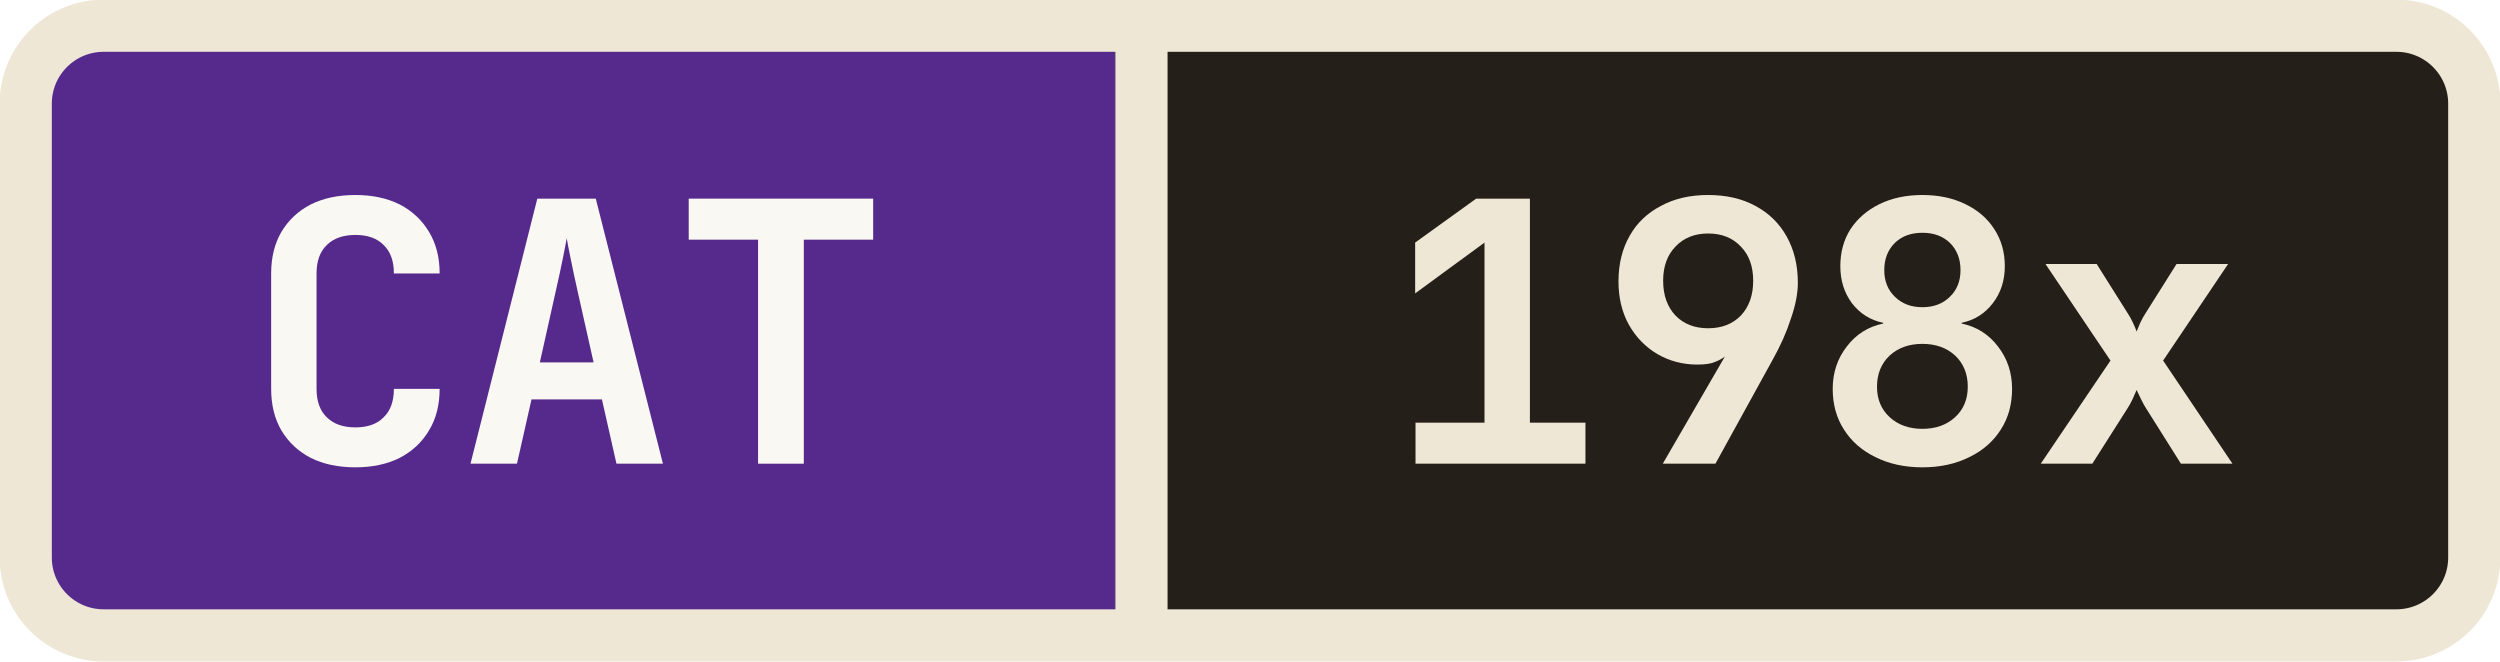
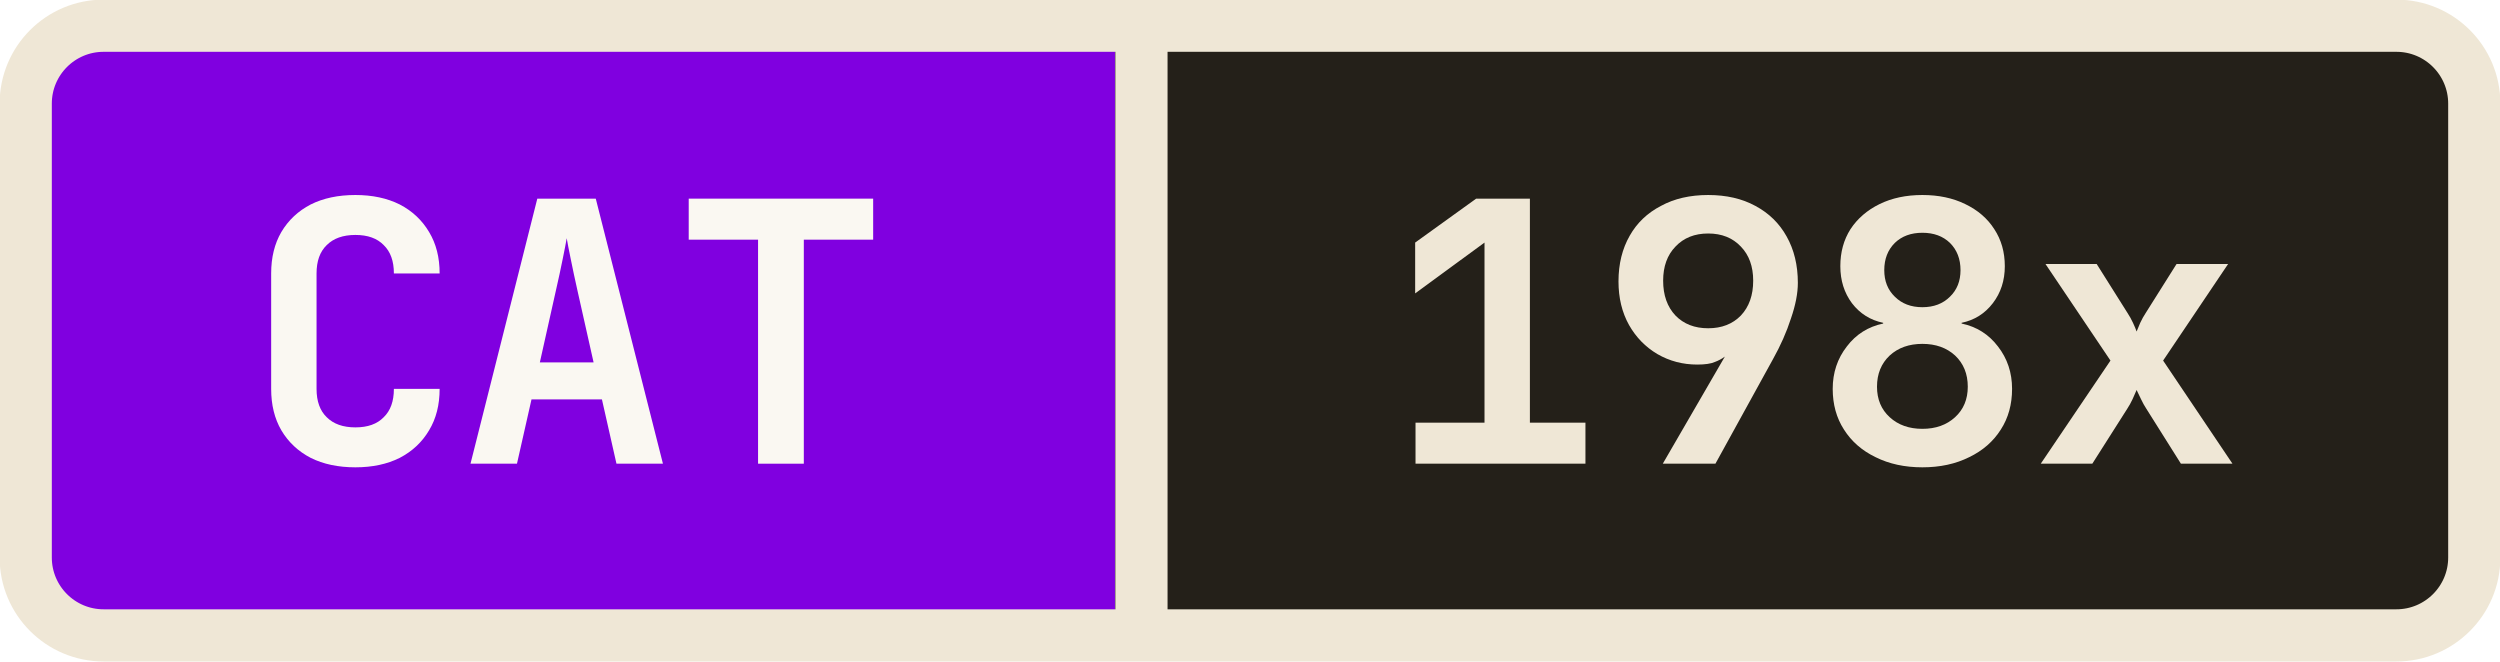
<svg xmlns="http://www.w3.org/2000/svg" width="330.5" height="87.5" viewBox="0 0 330.5 87.5" role="img" aria-label="Cat198x">
  <g>
    <clipPath id="r">
      <rect x="3.4" y="3.4" width="323.7" height="80.6" rx="10.3" />
    </clipPath>
    <g clip-path="url(#r)">
-       <rect x="3.4" y="3.4" width="144.0" height="80.6" fill="#562a8d" />
+       <rect x="3.4" y="3.4" width="144.0" height="80.6" fill="#8000e0" />
      <rect x="147.4" y="3.4" width="179.7" height="80.6" fill="#242019" />
    </g>
    <rect x="3.4" y="3.4" width="323.7" height="80.6" rx="10.3" fill="none" stroke="#efe7d6" stroke-width="6.9" />
    <line x1="150.9" y1="3.4" x2="150.9" y2="84.1" stroke="#efe7d6" stroke-width="6.9" />
    <g fill="#faf8f2" transform="translate(32.2 61.3) scale(0.048 -0.048)">
      <path d="M308 -10Q237 -10 185 16Q133 43 104 92Q76 140 76 206V524Q76 590 104 638Q133 687 185 714Q237 740 308 740Q378 740 430 714Q482 687 511 638Q540 590 540 524H414Q414 575 386 602Q359 630 308 630Q257 630 229 602Q201 575 201 524V206Q201 155 229 128Q257 100 308 100Q359 100 386 128Q414 155 414 206H540Q540 140 511 92Q482 43 430 16Q378 -10 308 -10Z" />
      <path d="M35 0 219 730H380L565 0H437L397 177H203L163 0ZM226 279H374L330 475Q319 524 311 564Q303 603 300 621Q297 603 289 564Q281 524 270 476Z" transform="translate(590 0)" />
      <path d="M237 0V617H46V730H554V617H363V0Z" transform="translate(1180 0)" />
    </g>
    <g fill="#efe7d6" transform="translate(183.1 61.3) scale(0.048 -0.048)">
      <path d="M84 0V113H274V609L83 469V609L251 730H399V113H552V0Z" />
      <path d="M175 0 346 295Q334 286 318 280Q302 273 270 273Q210 273 160 302Q111 331 82 382Q53 434 53 502Q53 574 84 628Q114 681 170 710Q225 740 300 740Q375 740 430 710Q486 680 516 626Q547 571 547 498Q547 455 528 400Q510 344 478 287L320 0ZM300 373Q356 373 390 408Q424 444 424 504Q424 563 390 598Q356 634 300 634Q244 634 210 598Q176 563 176 504Q176 444 210 408Q244 373 300 373Z" transform="translate(590 0)" />
      <path d="M300 -10Q227 -10 171 18Q115 45 84 94Q53 142 53 206Q53 273 92 323Q130 373 192 386V388Q139 399 106 442Q74 485 74 544Q74 602 102 646Q131 690 182 715Q233 740 300 740Q367 740 418 715Q470 690 498 646Q527 602 527 544Q527 485 494 442Q461 399 408 388V386Q470 373 508 323Q547 273 547 206Q547 142 516 94Q485 45 429 18Q373 -10 300 -10ZM300 431Q347 431 376 460Q405 488 405 533Q405 579 376 608Q347 636 300 636Q253 636 224 608Q195 579 195 533Q195 488 224 460Q253 431 300 431ZM300 96Q355 96 390 128Q425 160 425 212Q425 265 390 298Q355 330 300 330Q245 330 210 298Q175 265 175 212Q175 160 210 128Q245 96 300 96Z" transform="translate(1180 0)" />
      <path d="M36 0 228 284 49 550H190L275 415Q283 403 290 388Q297 373 300 364Q304 373 310 388Q317 403 325 415L410 550H552L373 284L564 0H422L327 151Q319 163 312 178Q304 194 300 203Q296 194 289 178Q282 163 274 151L178 0Z" transform="translate(1770 0)" />
    </g>
  </g>
</svg>
